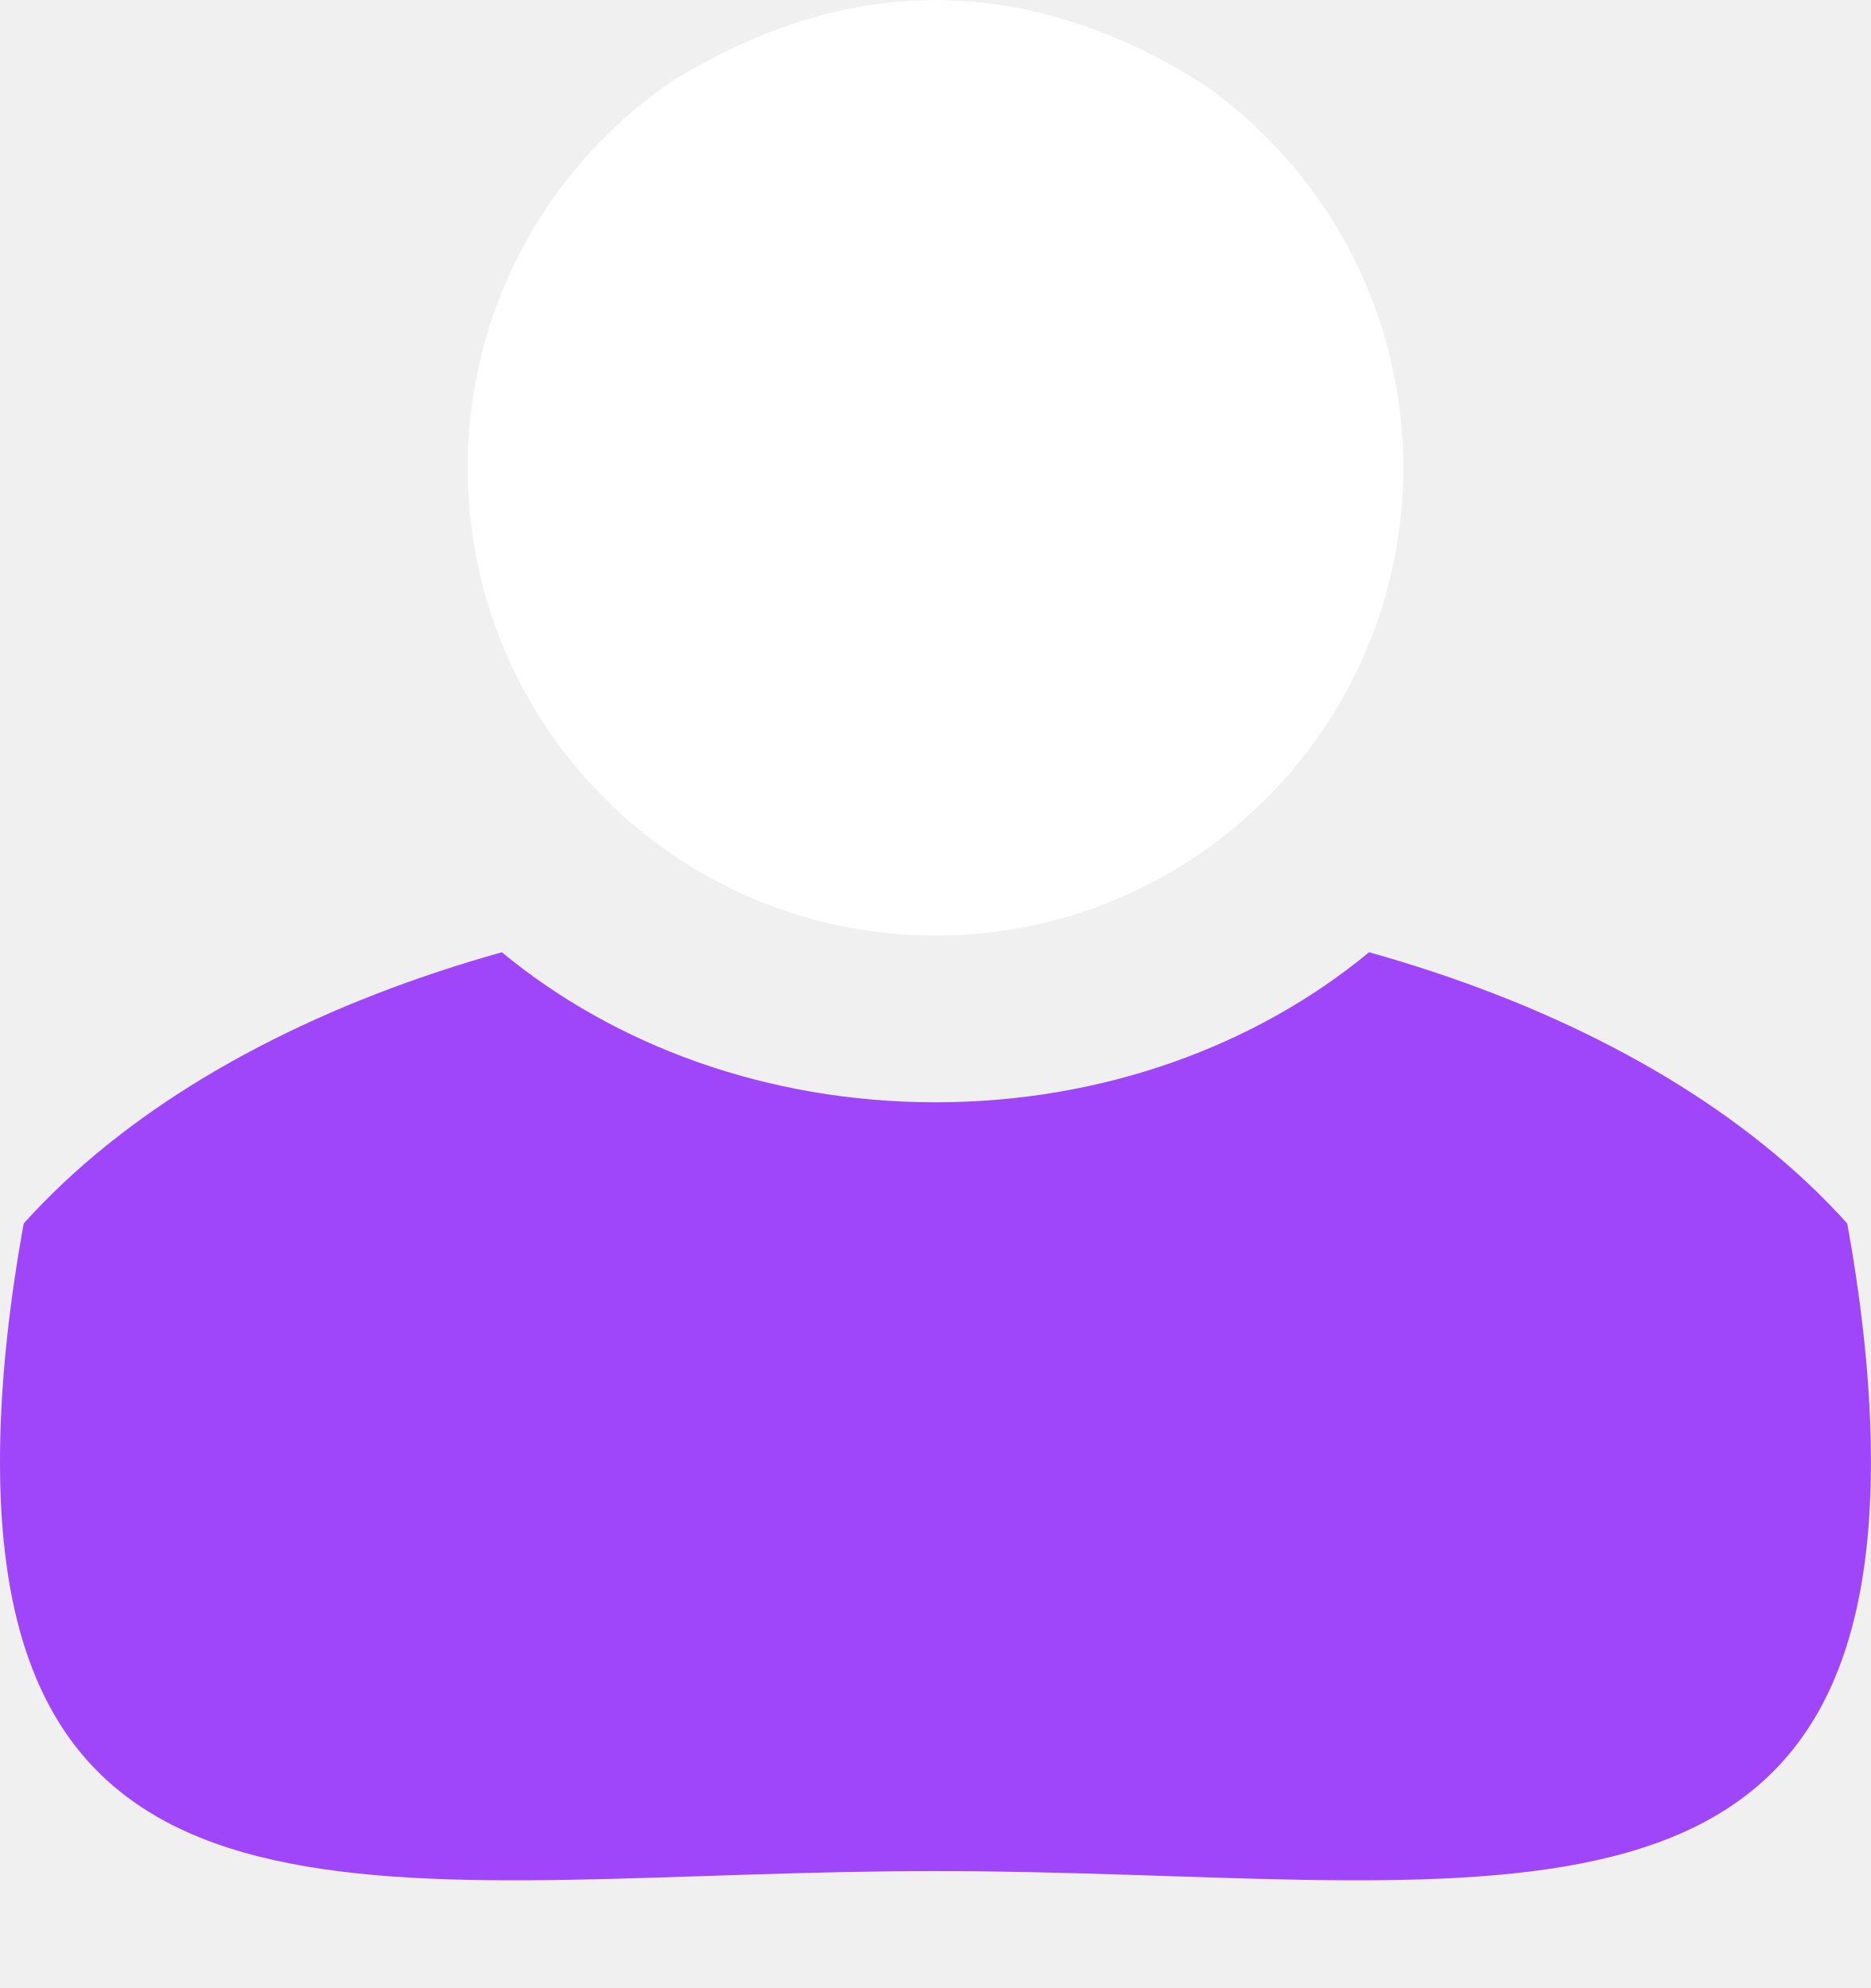
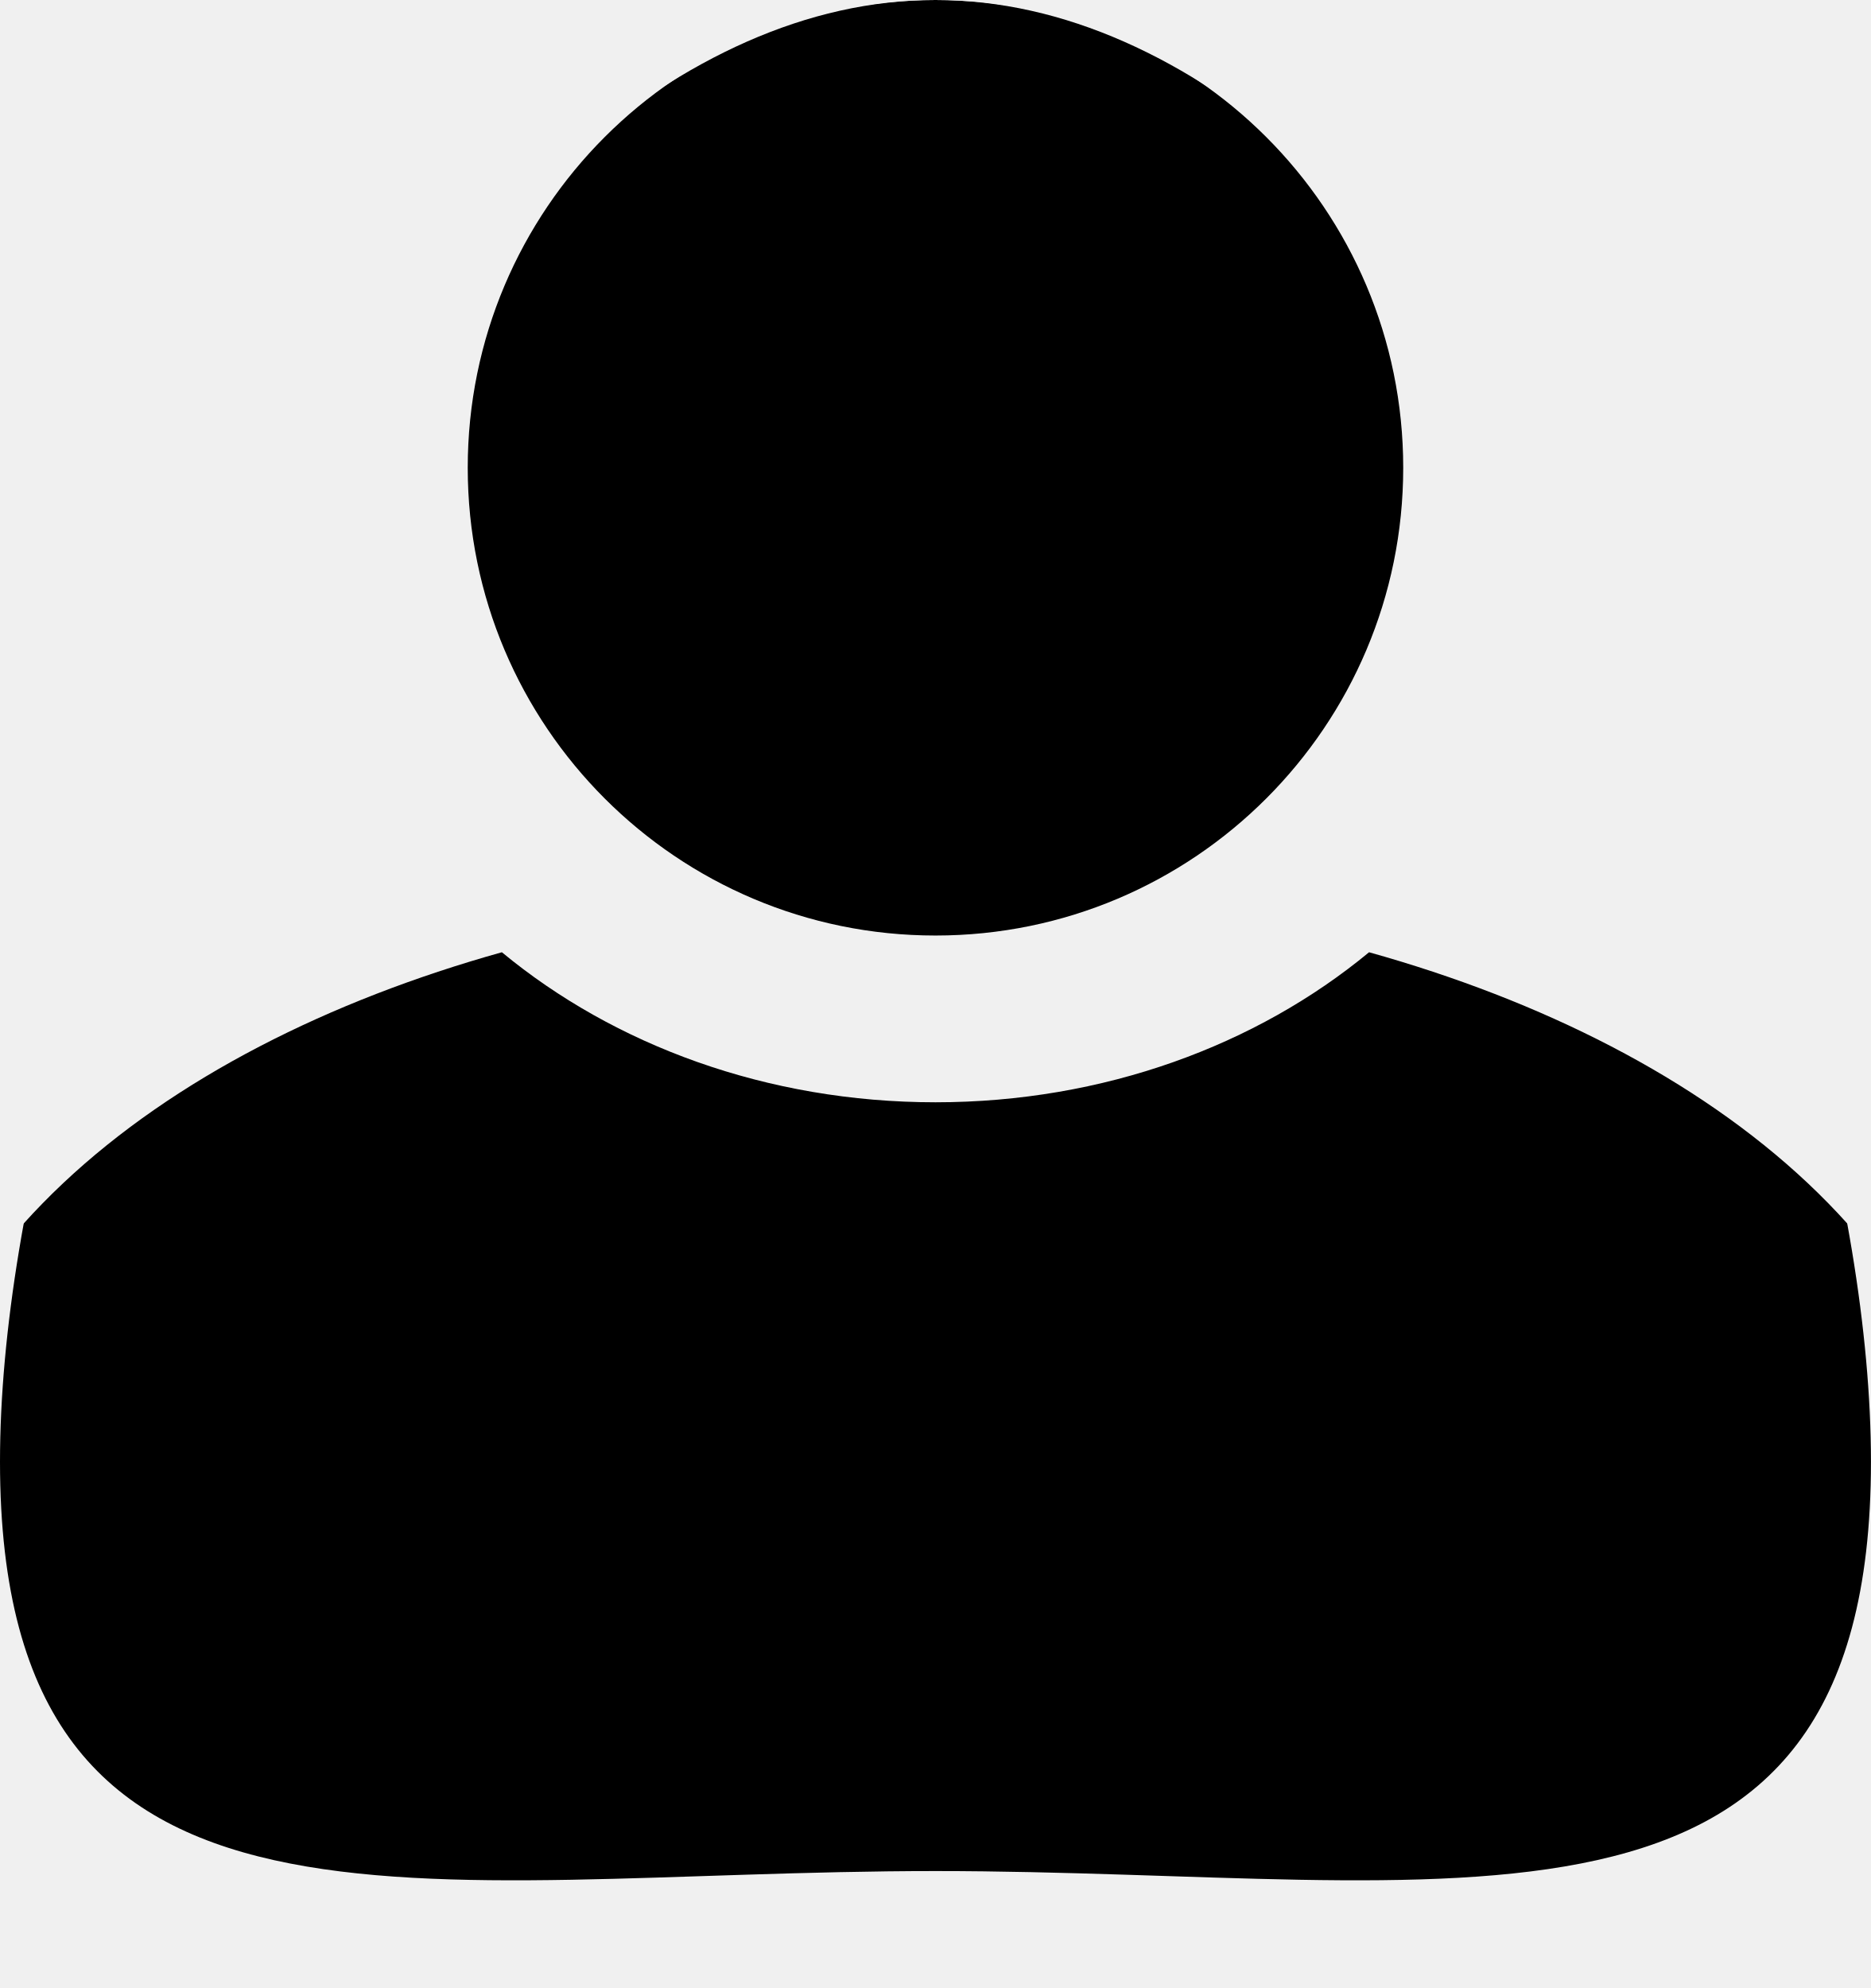
<svg xmlns="http://www.w3.org/2000/svg" width="16" height="17" viewBox="0 0 16 17" fill="none">
  <mask id="mask0_1_32" style="mask-type:alpha" maskUnits="userSpaceOnUse" x="0" y="0" width="16" height="17">
    <path d="M16 12.5C16 16.918 12.418 16 8 16C3.582 16 0 16.918 0 12.5C0 8.082 3.582 0 8 0C12.418 0 16 8.082 16 12.5Z" fill="#D9D9D9" />
  </mask>
  <g mask="url(#mask0_1_32)">
-     <circle cx="8" cy="4" r="4" fill="white" />
-     <path fill-rule="evenodd" clip-rule="evenodd" d="M4.292 8.143C1.342 8.968 -1 10.799 -1 13.5C-1 17.277 3.582 20 8 20C12.418 20 17 17.277 17 13.5C17 10.799 14.658 8.968 11.708 8.143C10.748 8.937 9.441 9.426 8 9.426C6.559 9.426 5.252 8.937 4.292 8.143Z" fill="#a046fa" />
+     <circle cx="8" cy="4" r="4" fill="black" />
+     <path fill-rule="evenodd" clip-rule="evenodd" d="M4.292 8.143C1.342 8.968 -1 10.799 -1 13.5C-1 17.277 3.582 20 8 20C12.418 20 17 17.277 17 13.5C17 10.799 14.658 8.968 11.708 8.143C10.748 8.937 9.441 9.426 8 9.426C6.559 9.426 5.252 8.937 4.292 8.143Z" fill="black" />
  </g>
</svg>
